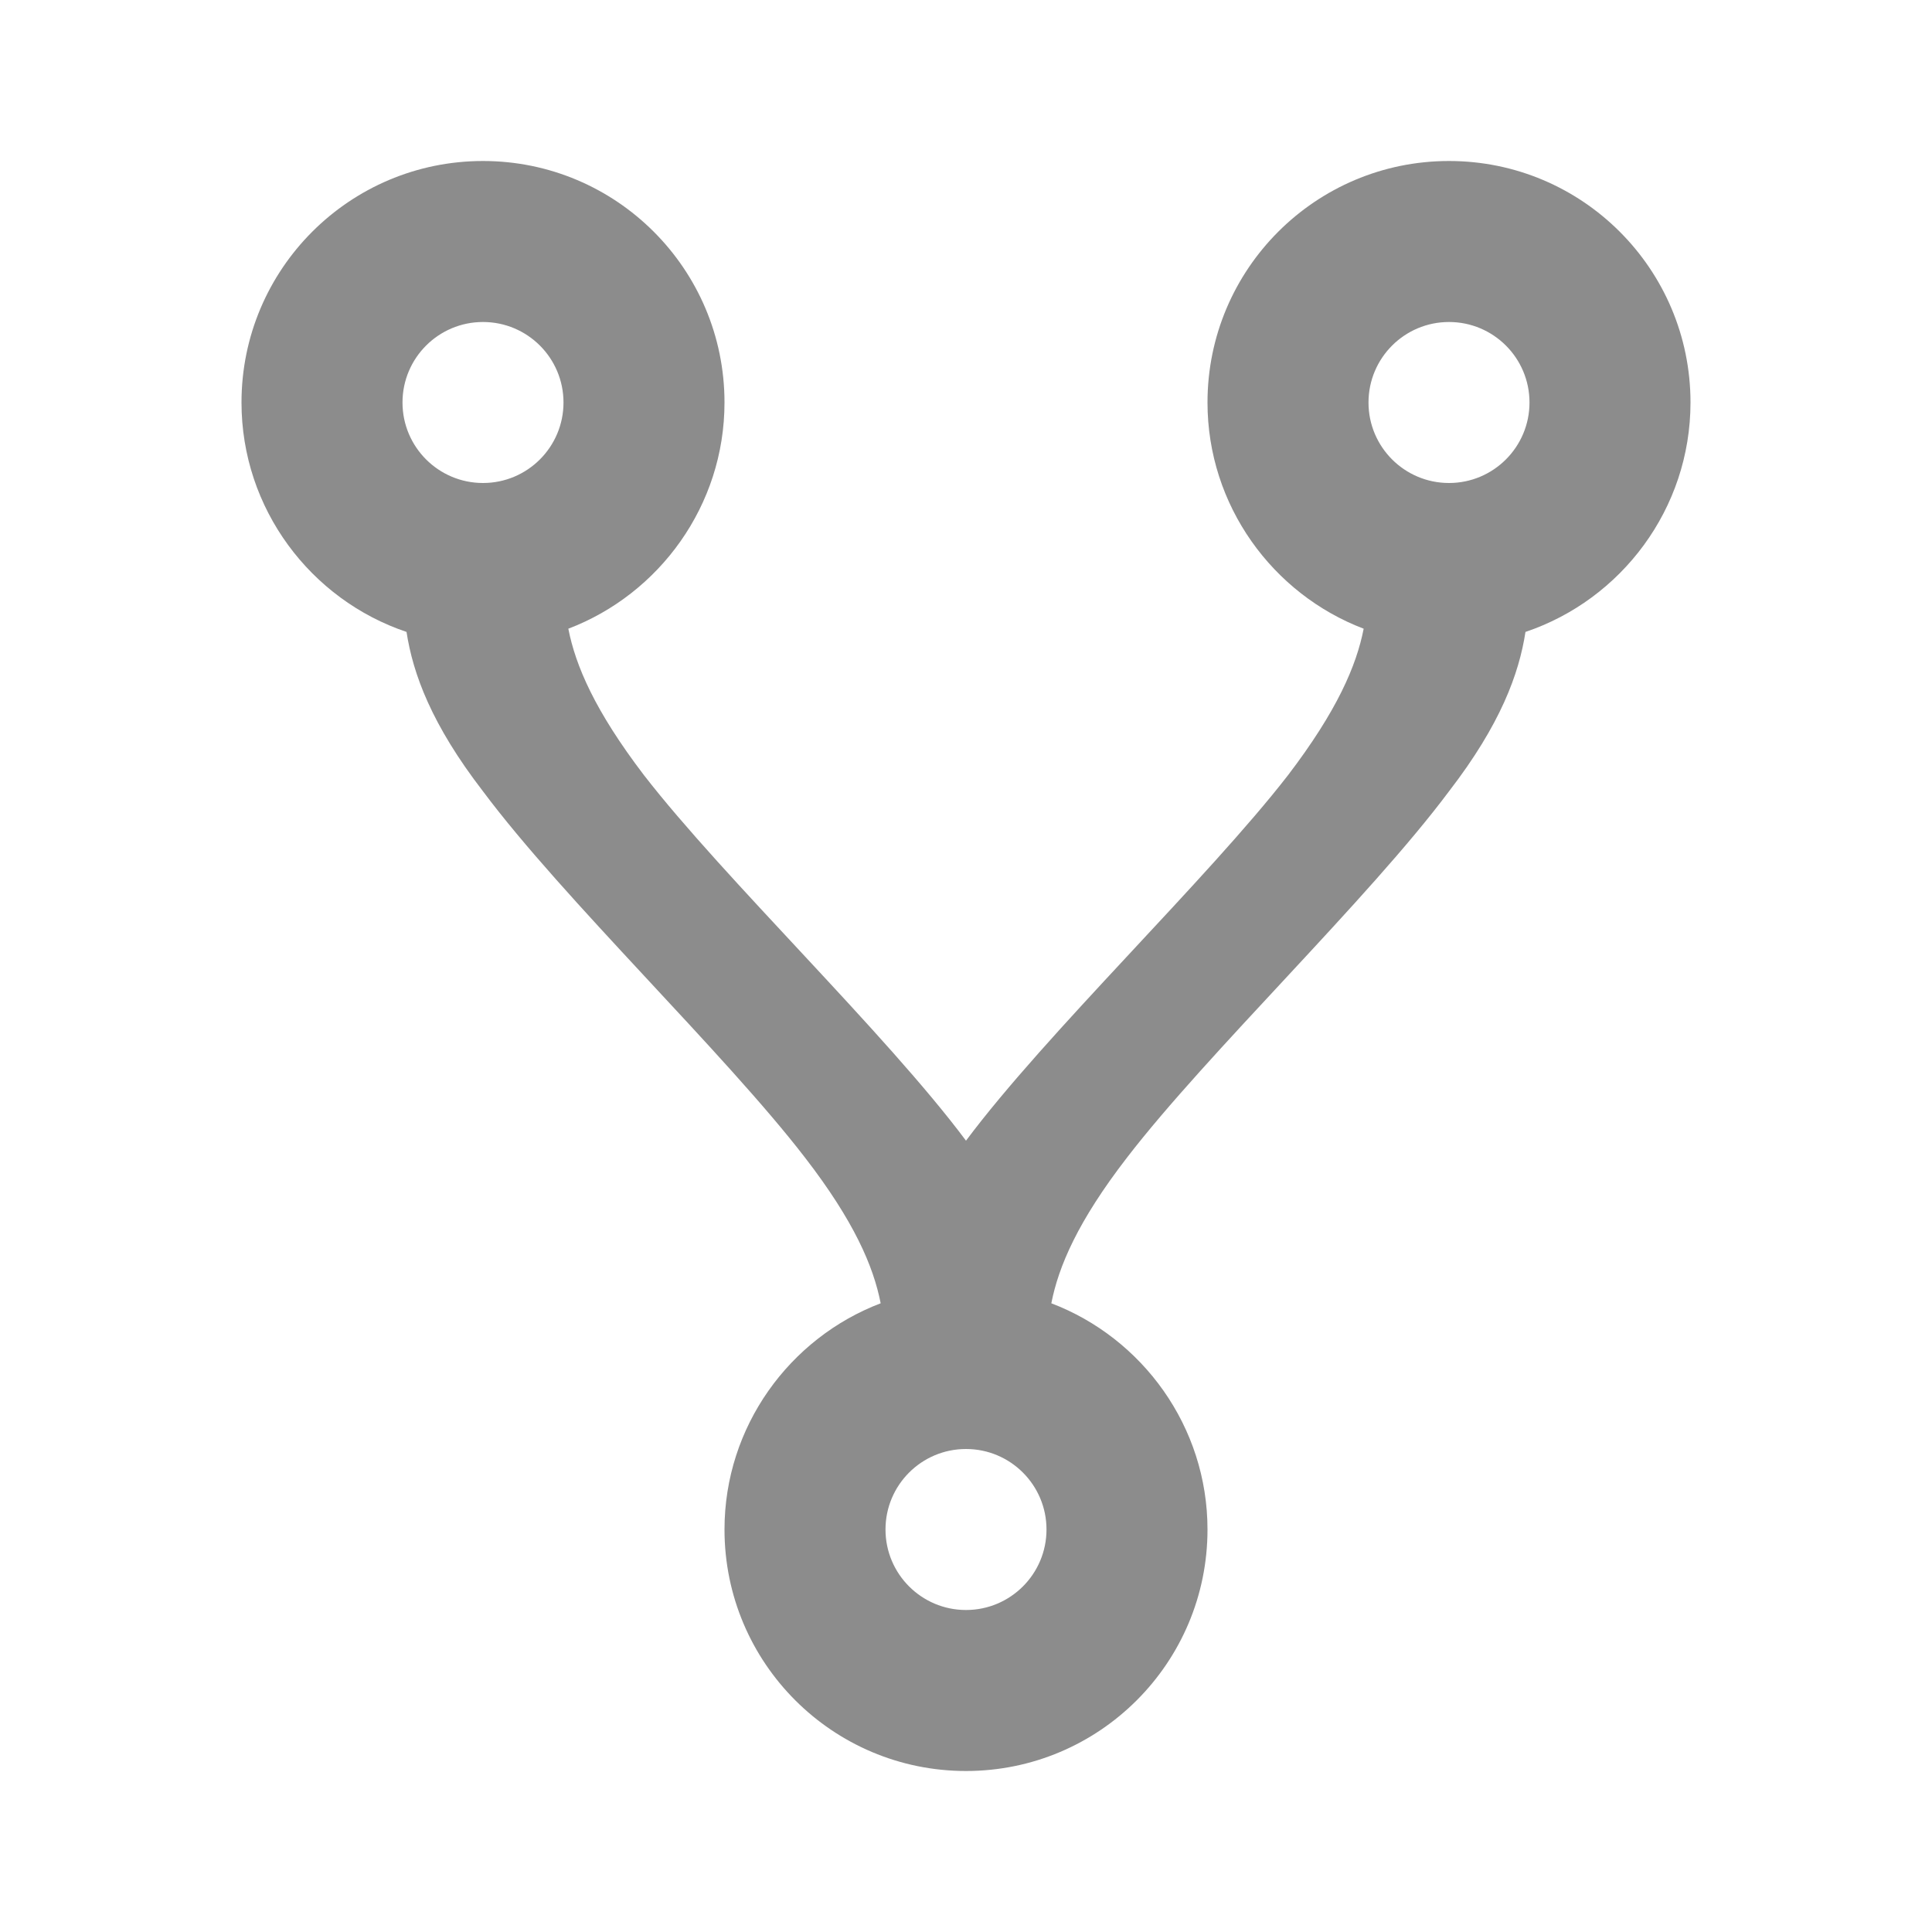
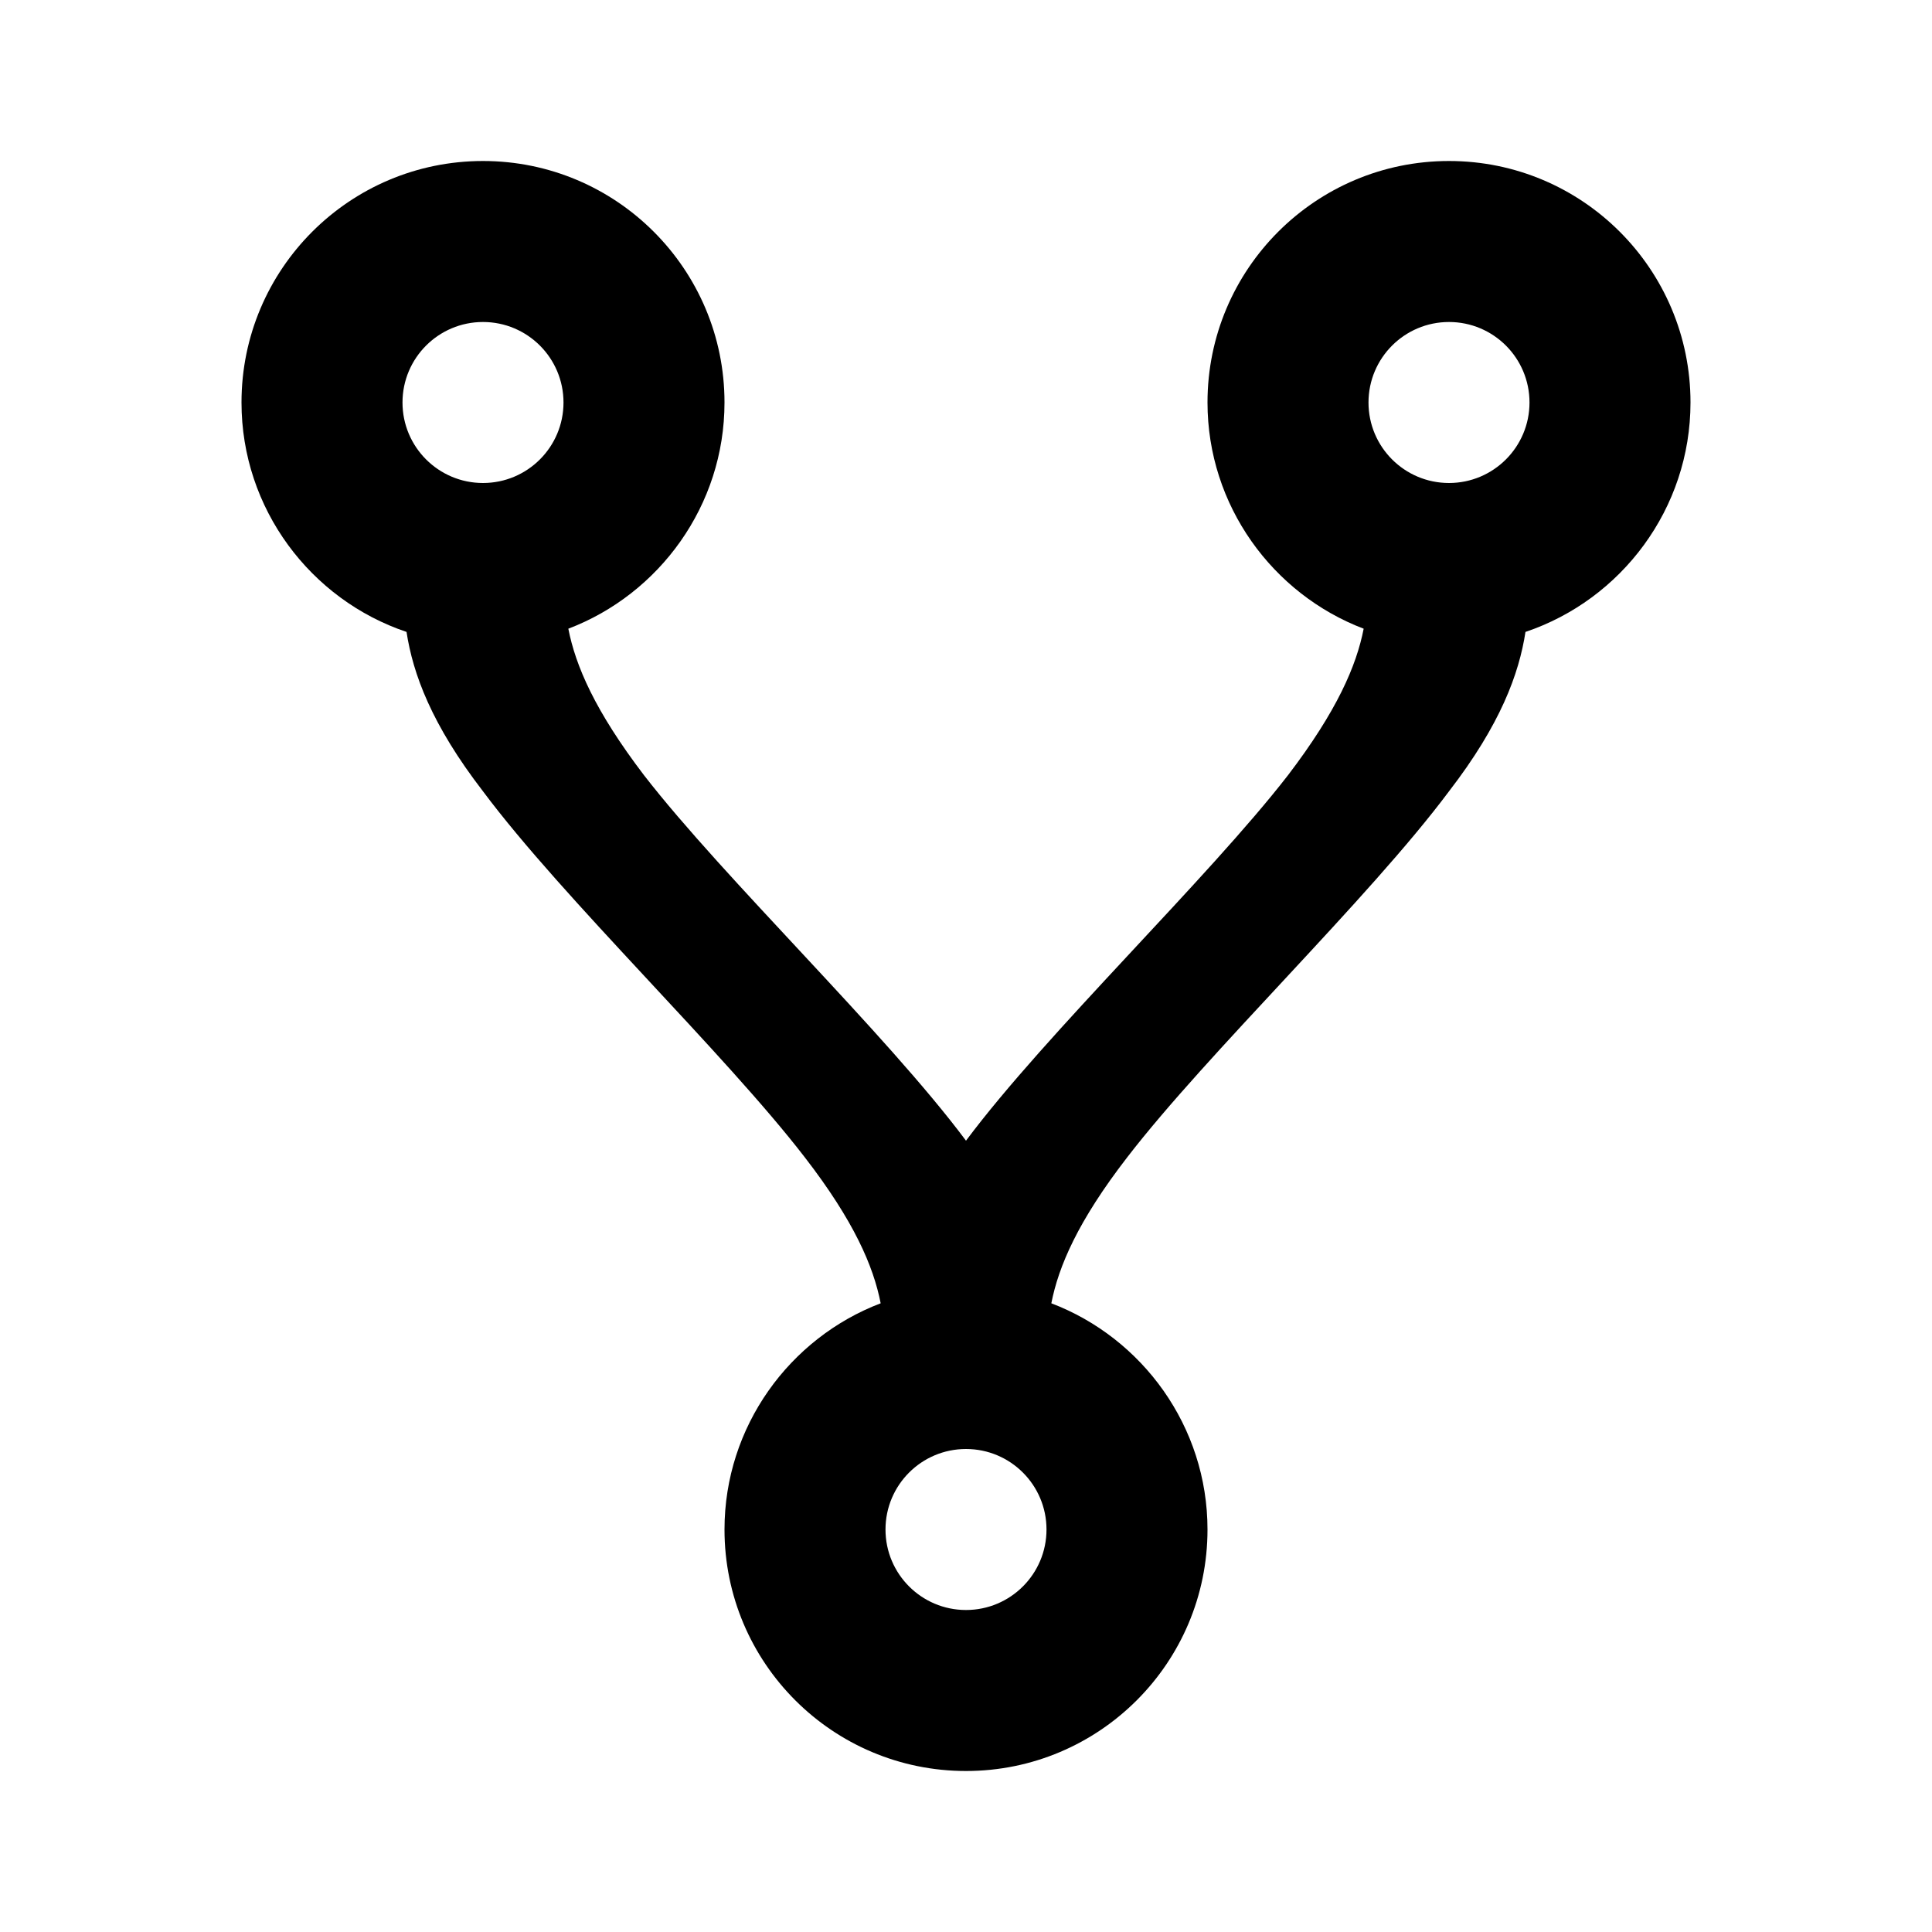
<svg xmlns="http://www.w3.org/2000/svg" viewBox="0 0 24 24">
-   <path fill="#8c8c8c" d="M6,2A3,3 0 0,1 9,5C9,6.28 8.19,7.38 7.06,7.81C7.15,8.27 7.39,8.83 8,9.63C9,10.92 11,12.83 12,14.17C13,12.83 15,10.92 16,9.63C16.61,8.83 16.85,8.27 16.94,7.81C15.81,7.38 15,6.28 15,5A3,3 0 0,1 18,2A3,3 0 0,1 21,5C21,6.32 20.14,7.45 18.95,7.85C18.87,8.37 18.64,9 18,9.83C17,11.17 15,13.08 14,14.38C13.39,15.17 13.15,15.73 13.06,16.19C14.19,16.62 15,17.72 15,19A3,3 0 0,1 12,22A3,3 0 0,1 9,19C9,17.72 9.81,16.62 10.94,16.19C10.85,15.73 10.61,15.17 10,14.38C9,13.08 7,11.17 6,9.83C5.36,9 5.13,8.37 5.05,7.85C3.86,7.45 3,6.32 3,5A3,3 0 0,1 6,2M6,4A1,1 0 0,0 5,5A1,1 0 0,0 6,6A1,1 0 0,0 7,5A1,1 0 0,0 6,4M18,4A1,1 0 0,0 17,5A1,1 0 0,0 18,6A1,1 0 0,0 19,5A1,1 0 0,0 18,4M12,18A1,1 0 0,0 11,19A1,1 0 0,0 12,20A1,1 0 0,0 13,19A1,1 0 0,0 12,18Z" />
+   <path d="M6,2A3,3 0 0,1 9,5C9,6.28 8.19,7.38 7.06,7.81C7.15,8.27 7.39,8.83 8,9.63C9,10.92 11,12.83 12,14.17C13,12.83 15,10.92 16,9.63C16.61,8.83 16.85,8.27 16.94,7.81C15.81,7.38 15,6.28 15,5A3,3 0 0,1 18,2A3,3 0 0,1 21,5C21,6.32 20.14,7.45 18.95,7.85C18.87,8.37 18.64,9 18,9.83C17,11.17 15,13.08 14,14.38C13.39,15.17 13.15,15.73 13.06,16.19C14.19,16.62 15,17.72 15,19A3,3 0 0,1 12,22A3,3 0 0,1 9,19C9,17.72 9.81,16.62 10.94,16.19C10.85,15.73 10.61,15.17 10,14.38C9,13.08 7,11.17 6,9.83C5.36,9 5.13,8.37 5.05,7.85C3.86,7.45 3,6.32 3,5A3,3 0 0,1 6,2M6,4A1,1 0 0,0 5,5A1,1 0 0,0 6,6A1,1 0 0,0 7,5A1,1 0 0,0 6,4M18,4A1,1 0 0,0 17,5A1,1 0 0,0 18,6A1,1 0 0,0 19,5A1,1 0 0,0 18,4M12,18A1,1 0 0,0 11,19A1,1 0 0,0 12,20A1,1 0 0,0 13,19A1,1 0 0,0 12,18Z" />
</svg>
